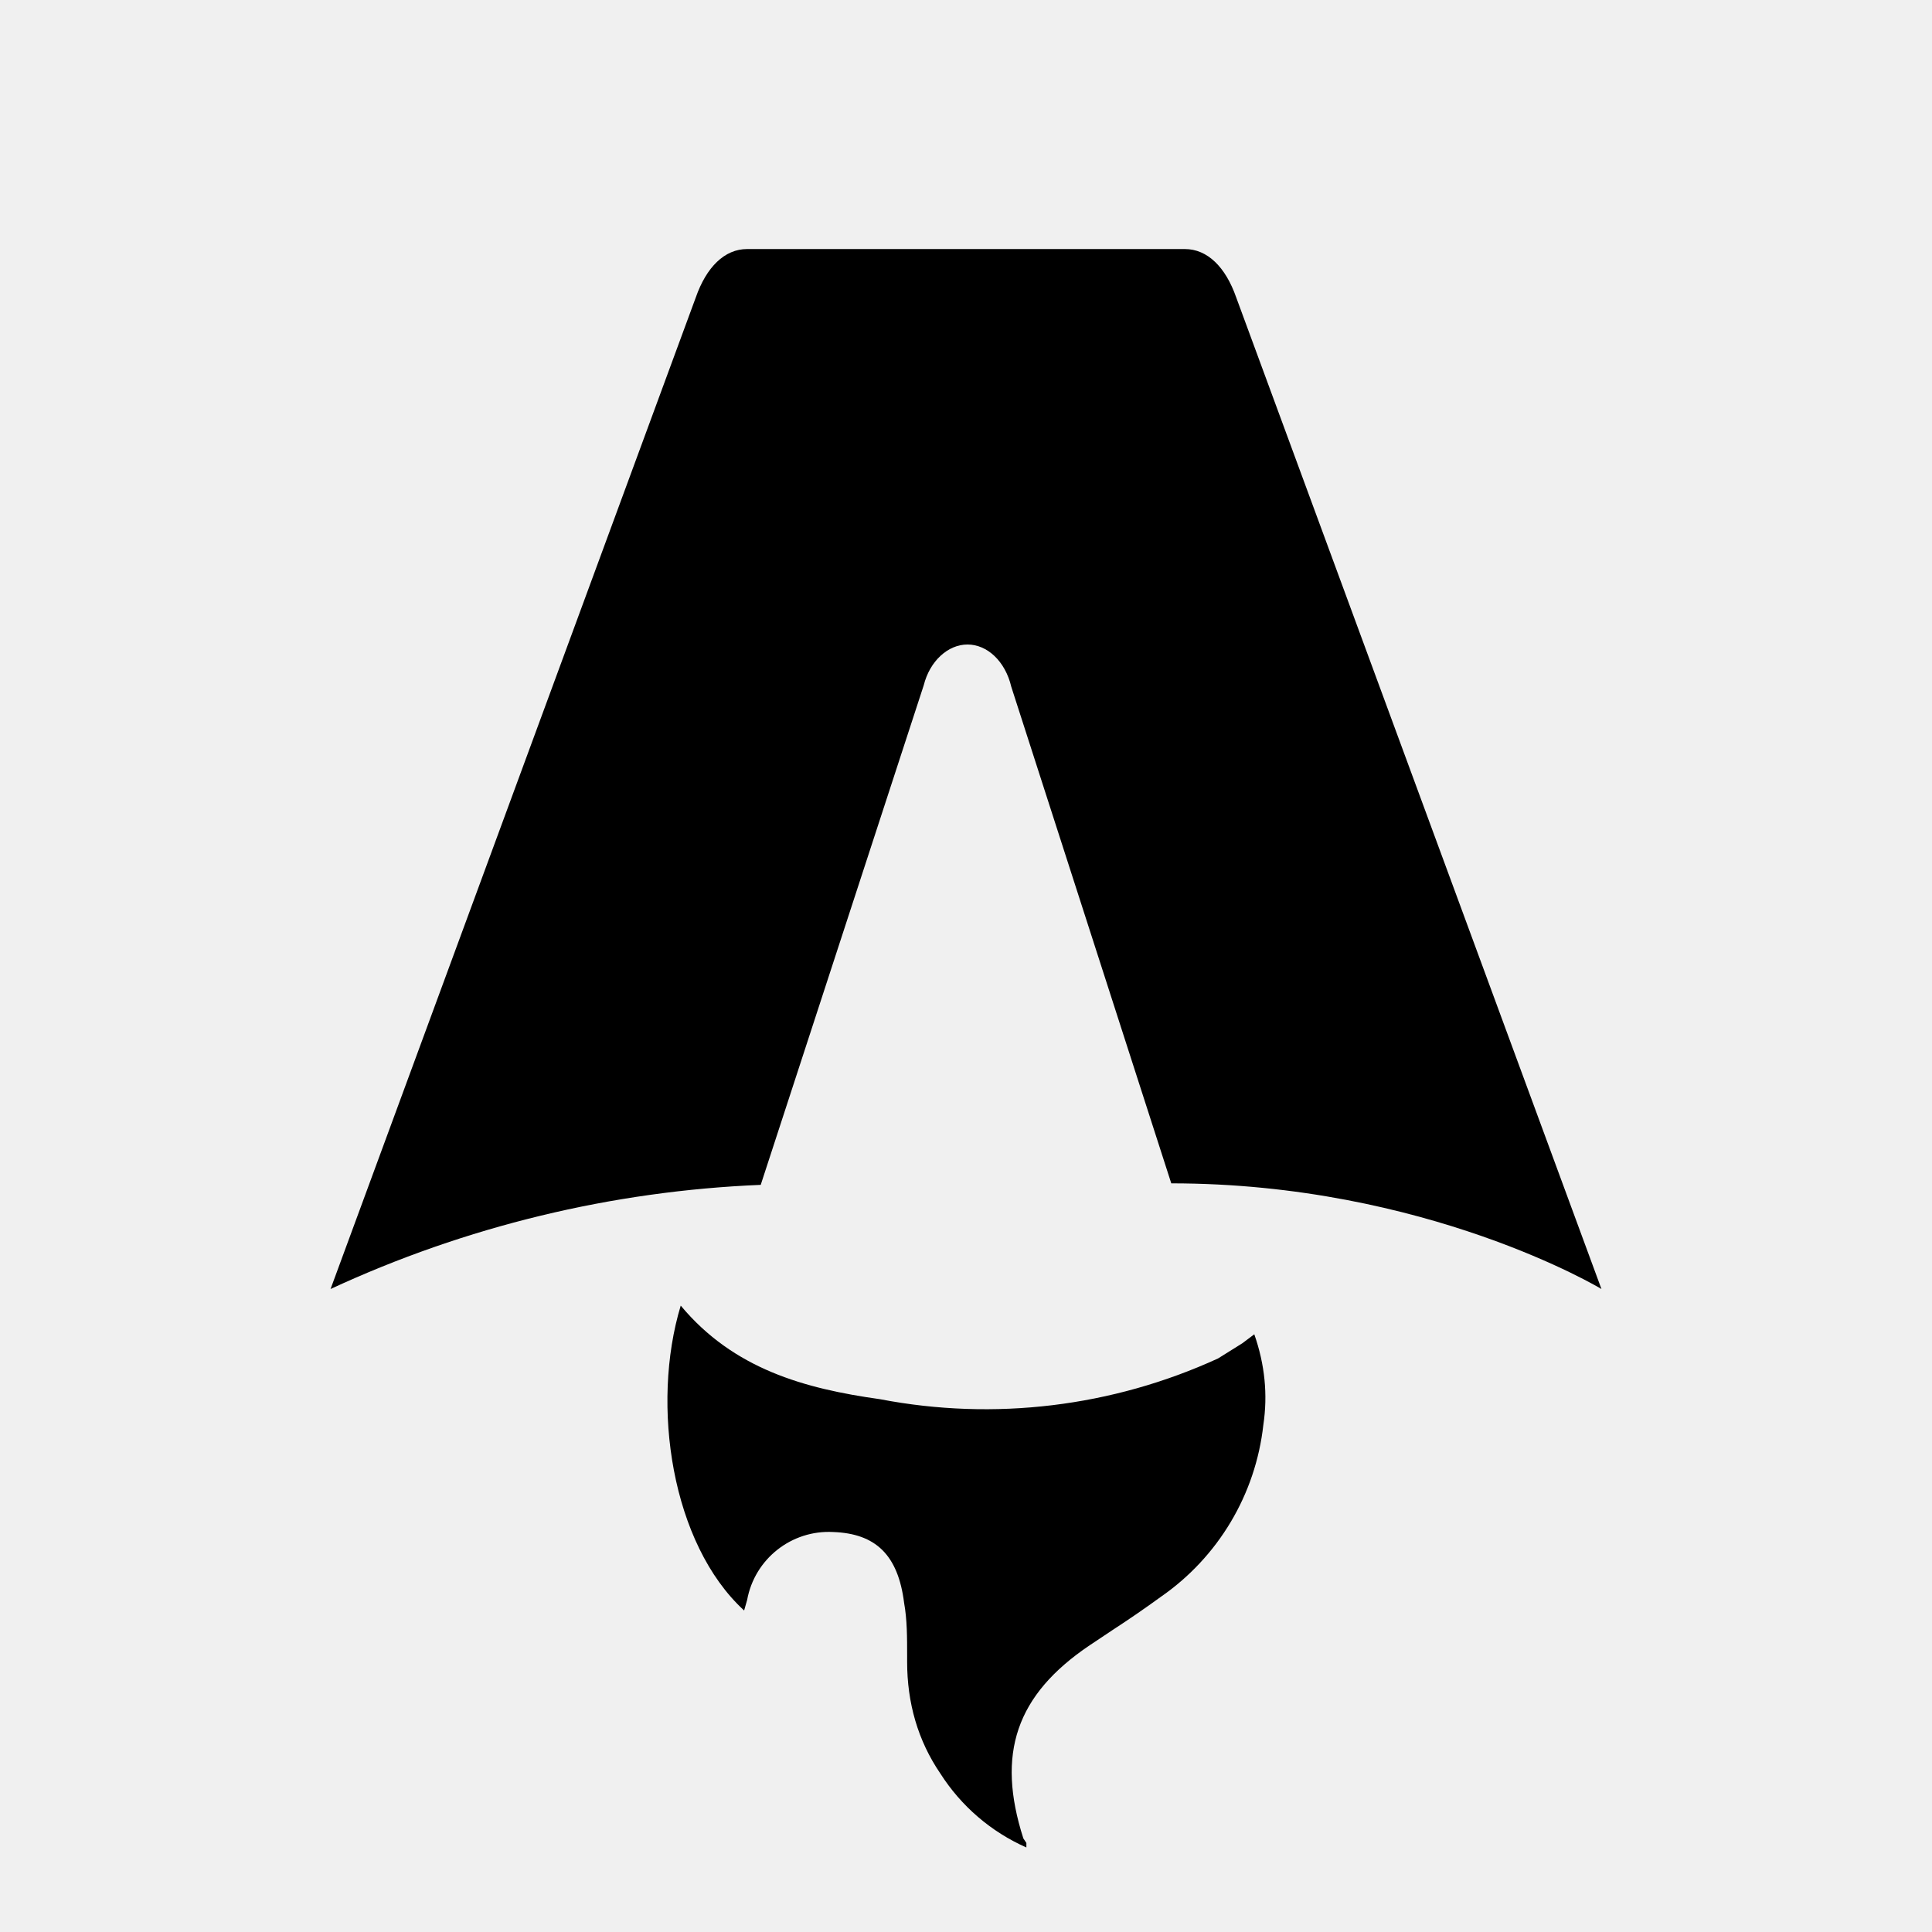
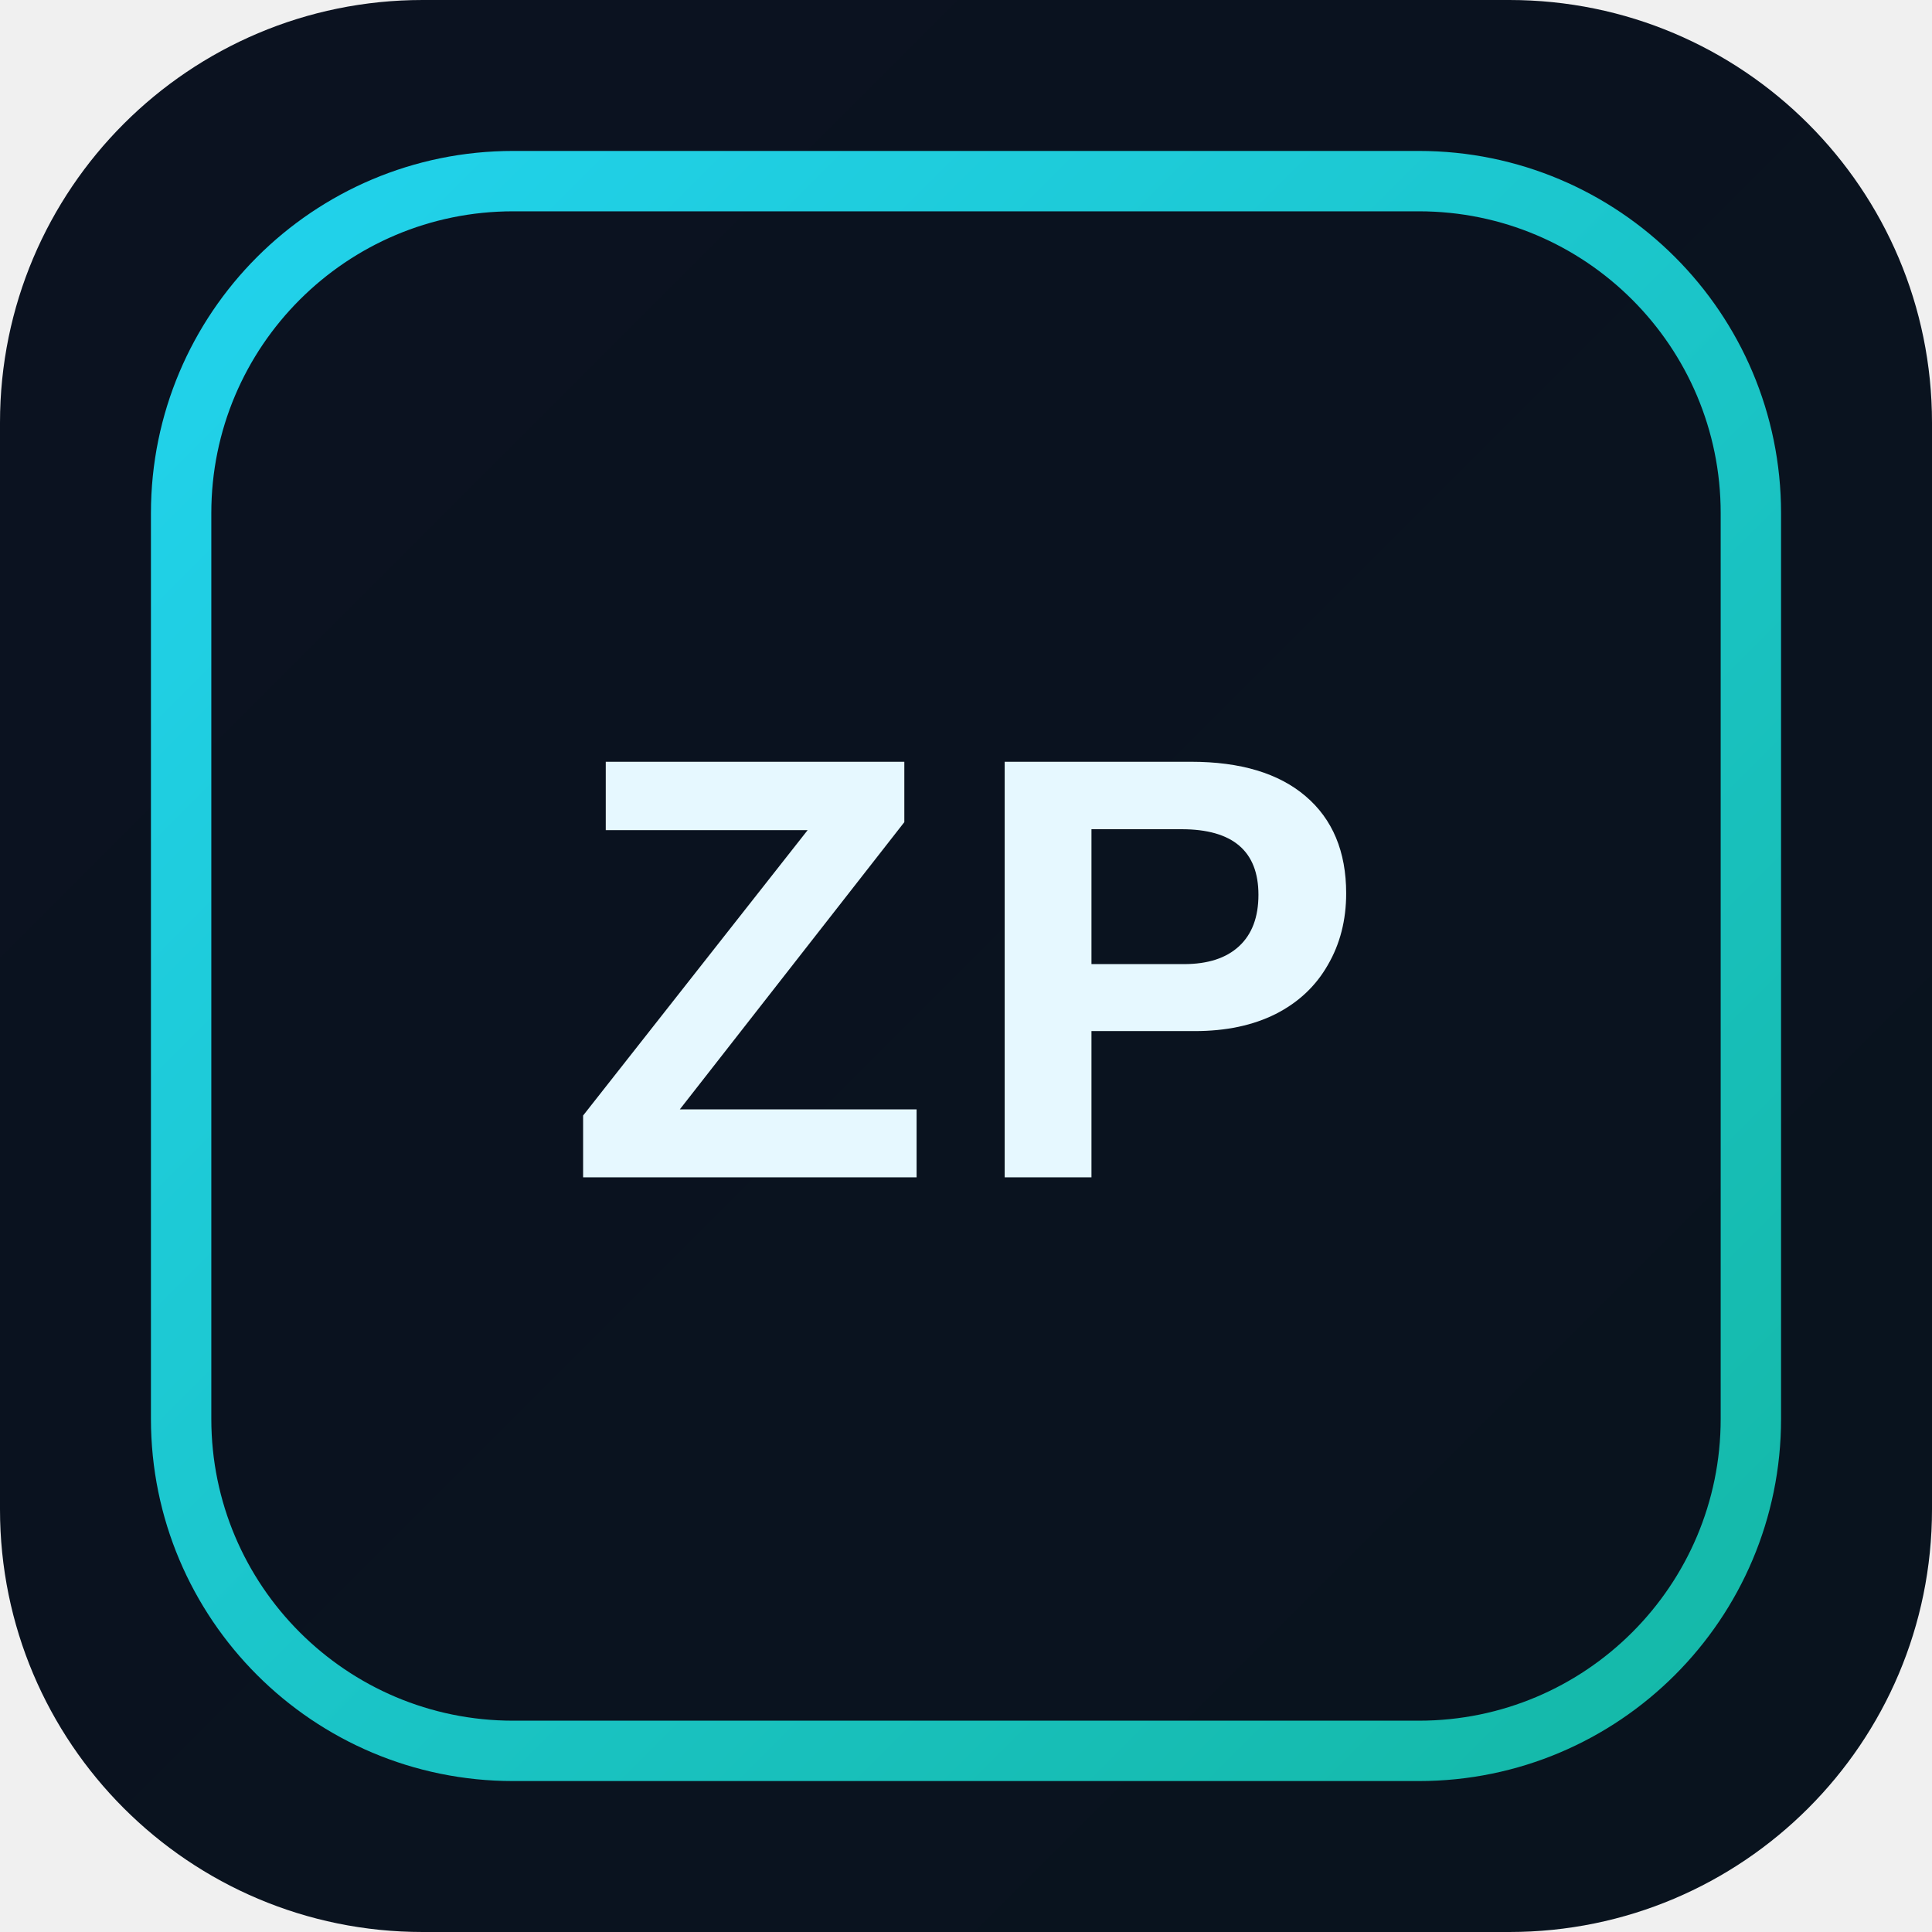
- <svg xmlns="http://www.w3.org/2000/svg" fill="none" viewBox="0 0 128 128">
-   <path d="M50.4 78.5a75.1 75.1 0 0 0-28.5 6.9l24.2-65.7c.7-2 1.9-3.2 3.4-3.2h29c1.5 0 2.7 1.2 3.4 3.2l24.2 65.7s-11.6-7-28.5-7L67 45.5c-.4-1.7-1.6-2.8-2.9-2.8-1.3 0-2.5 1.1-2.9 2.7L50.4 78.5Zm-1.1 28.2Zm-4.2-20.2c-2 6.6-.6 15.8 4.2 20.2a17.5 17.5 0 0 1 .2-.7 5.5 5.5 0 0 1 5.7-4.5c2.8.1 4.3 1.5 4.7 4.7.2 1.1.2 2.3.2 3.5v.4c0 2.7.7 5.2 2.2 7.4a13 13 0 0 0 5.7 4.9v-.3l-.2-.3c-1.8-5.6-.5-9.5 4.4-12.8l1.5-1a73 73 0 0 0 3.2-2.2 16 16 0 0 0 6.8-11.4c.3-2 .1-4-.6-6l-.8.6-1.6 1a37 37 0 0 1-22.4 2.7c-5-.7-9.7-2-13.2-6.2Z" />
-   <style>
-         path { fill: #000; }
-         @media (prefers-color-scheme: dark) {
-             path { fill: #FFF; }
-         }
-     </style>
+ <svg xmlns="http://www.w3.org/2000/svg" viewBox="0 0 64 64" role="img" aria-label="Zdravko Panov favicon">
+   <defs>
+     <linearGradient id="bg" x1="0" y1="0" x2="1" y2="1">
+       <stop offset="0%" stop-color="#0b1220" />
+       <stop offset="100%" stop-color="#09131e" />
+     </linearGradient>
+     <linearGradient id="accent" x1="0" y1="0" x2="1" y2="1">
+       <stop offset="0%" stop-color="#22d3ee" />
+       <stop offset="100%" stop-color="#14b8a6" />
+     </linearGradient>
+   </defs>
+   <rect width="64" height="64" rx="14" fill="url(#bg)" />
+   <rect x="6" y="6" width="52" height="52" rx="11" fill="none" stroke="url(#accent)" stroke-width="2" />
+   <text x="32" y="39" text-anchor="middle" fill="#e6f8ff" font-family="Arial, sans-serif" font-size="20" font-weight="700" letter-spacing="1">ZP</text>
</svg>
